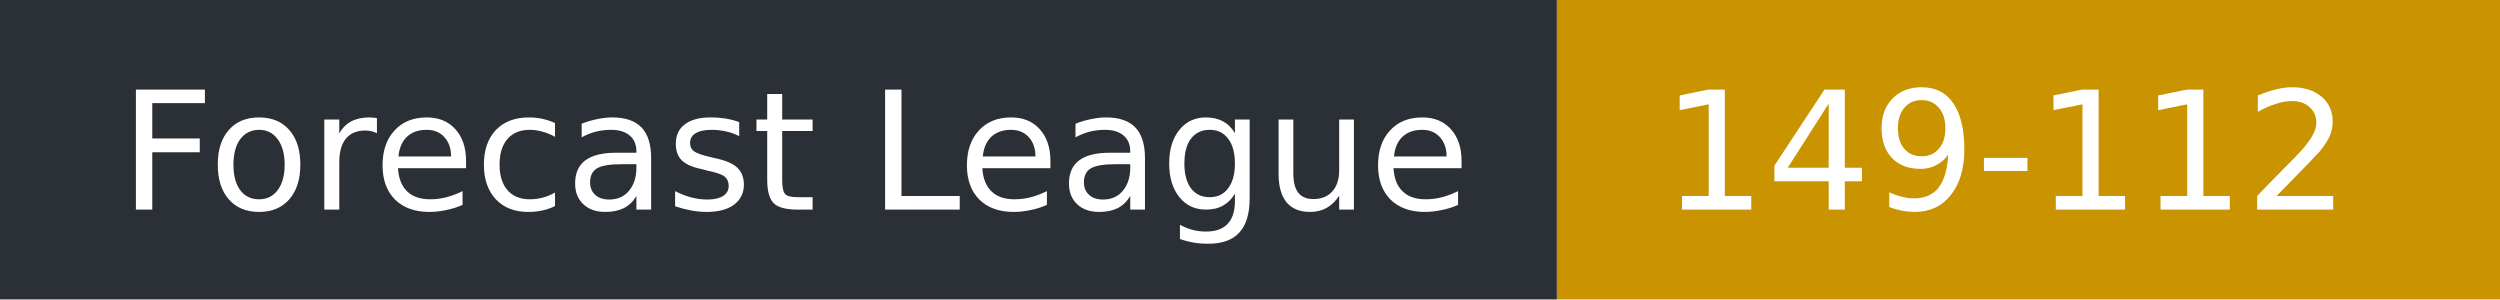
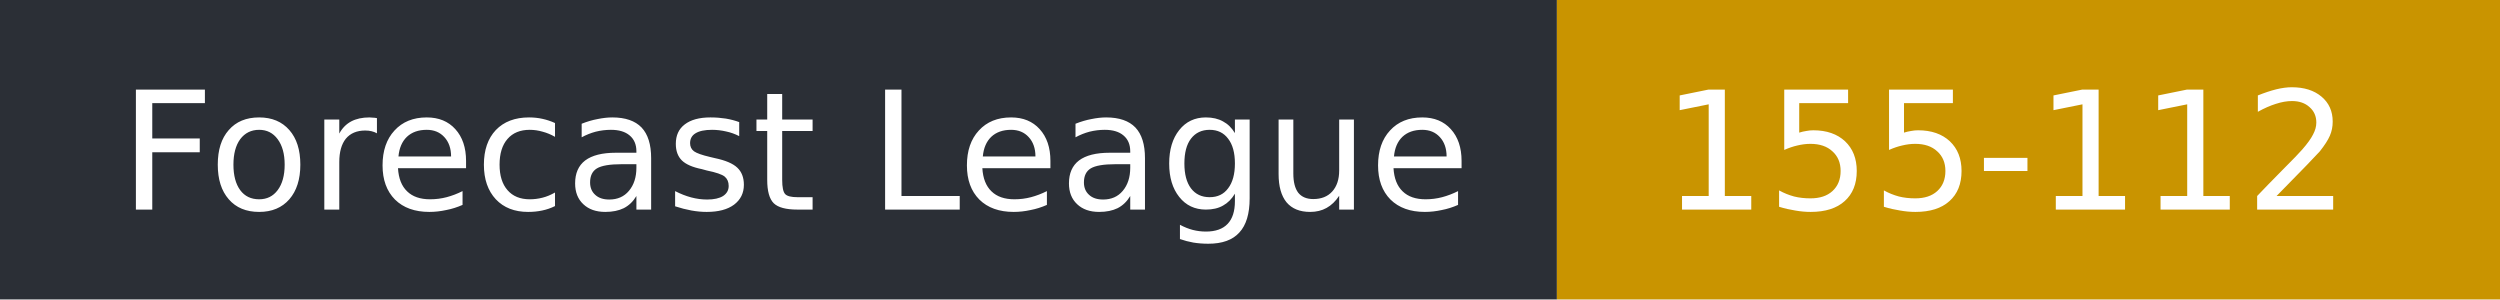
- <svg xmlns="http://www.w3.org/2000/svg" width="167" height="20" role="img" aria-label="Forecast League: 149-112">
+ <svg xmlns="http://www.w3.org/2000/svg" width="167" height="20" role="img" aria-label="Forecast League: 155-112">
  <rect width="104" height="20" fill="#2b2f36" />
  <rect x="104" width="63" height="20" fill="#c99400" />
  <g fill="#fff" font-family="Verdana,DejaVu Sans,sans-serif" font-size="11">
    <text x="8" y="14">Forecast League</text>
-     <text x="111" y="14">149-112</text>
+     <text x="111" y="14">155-112</text>
  </g>
</svg>
